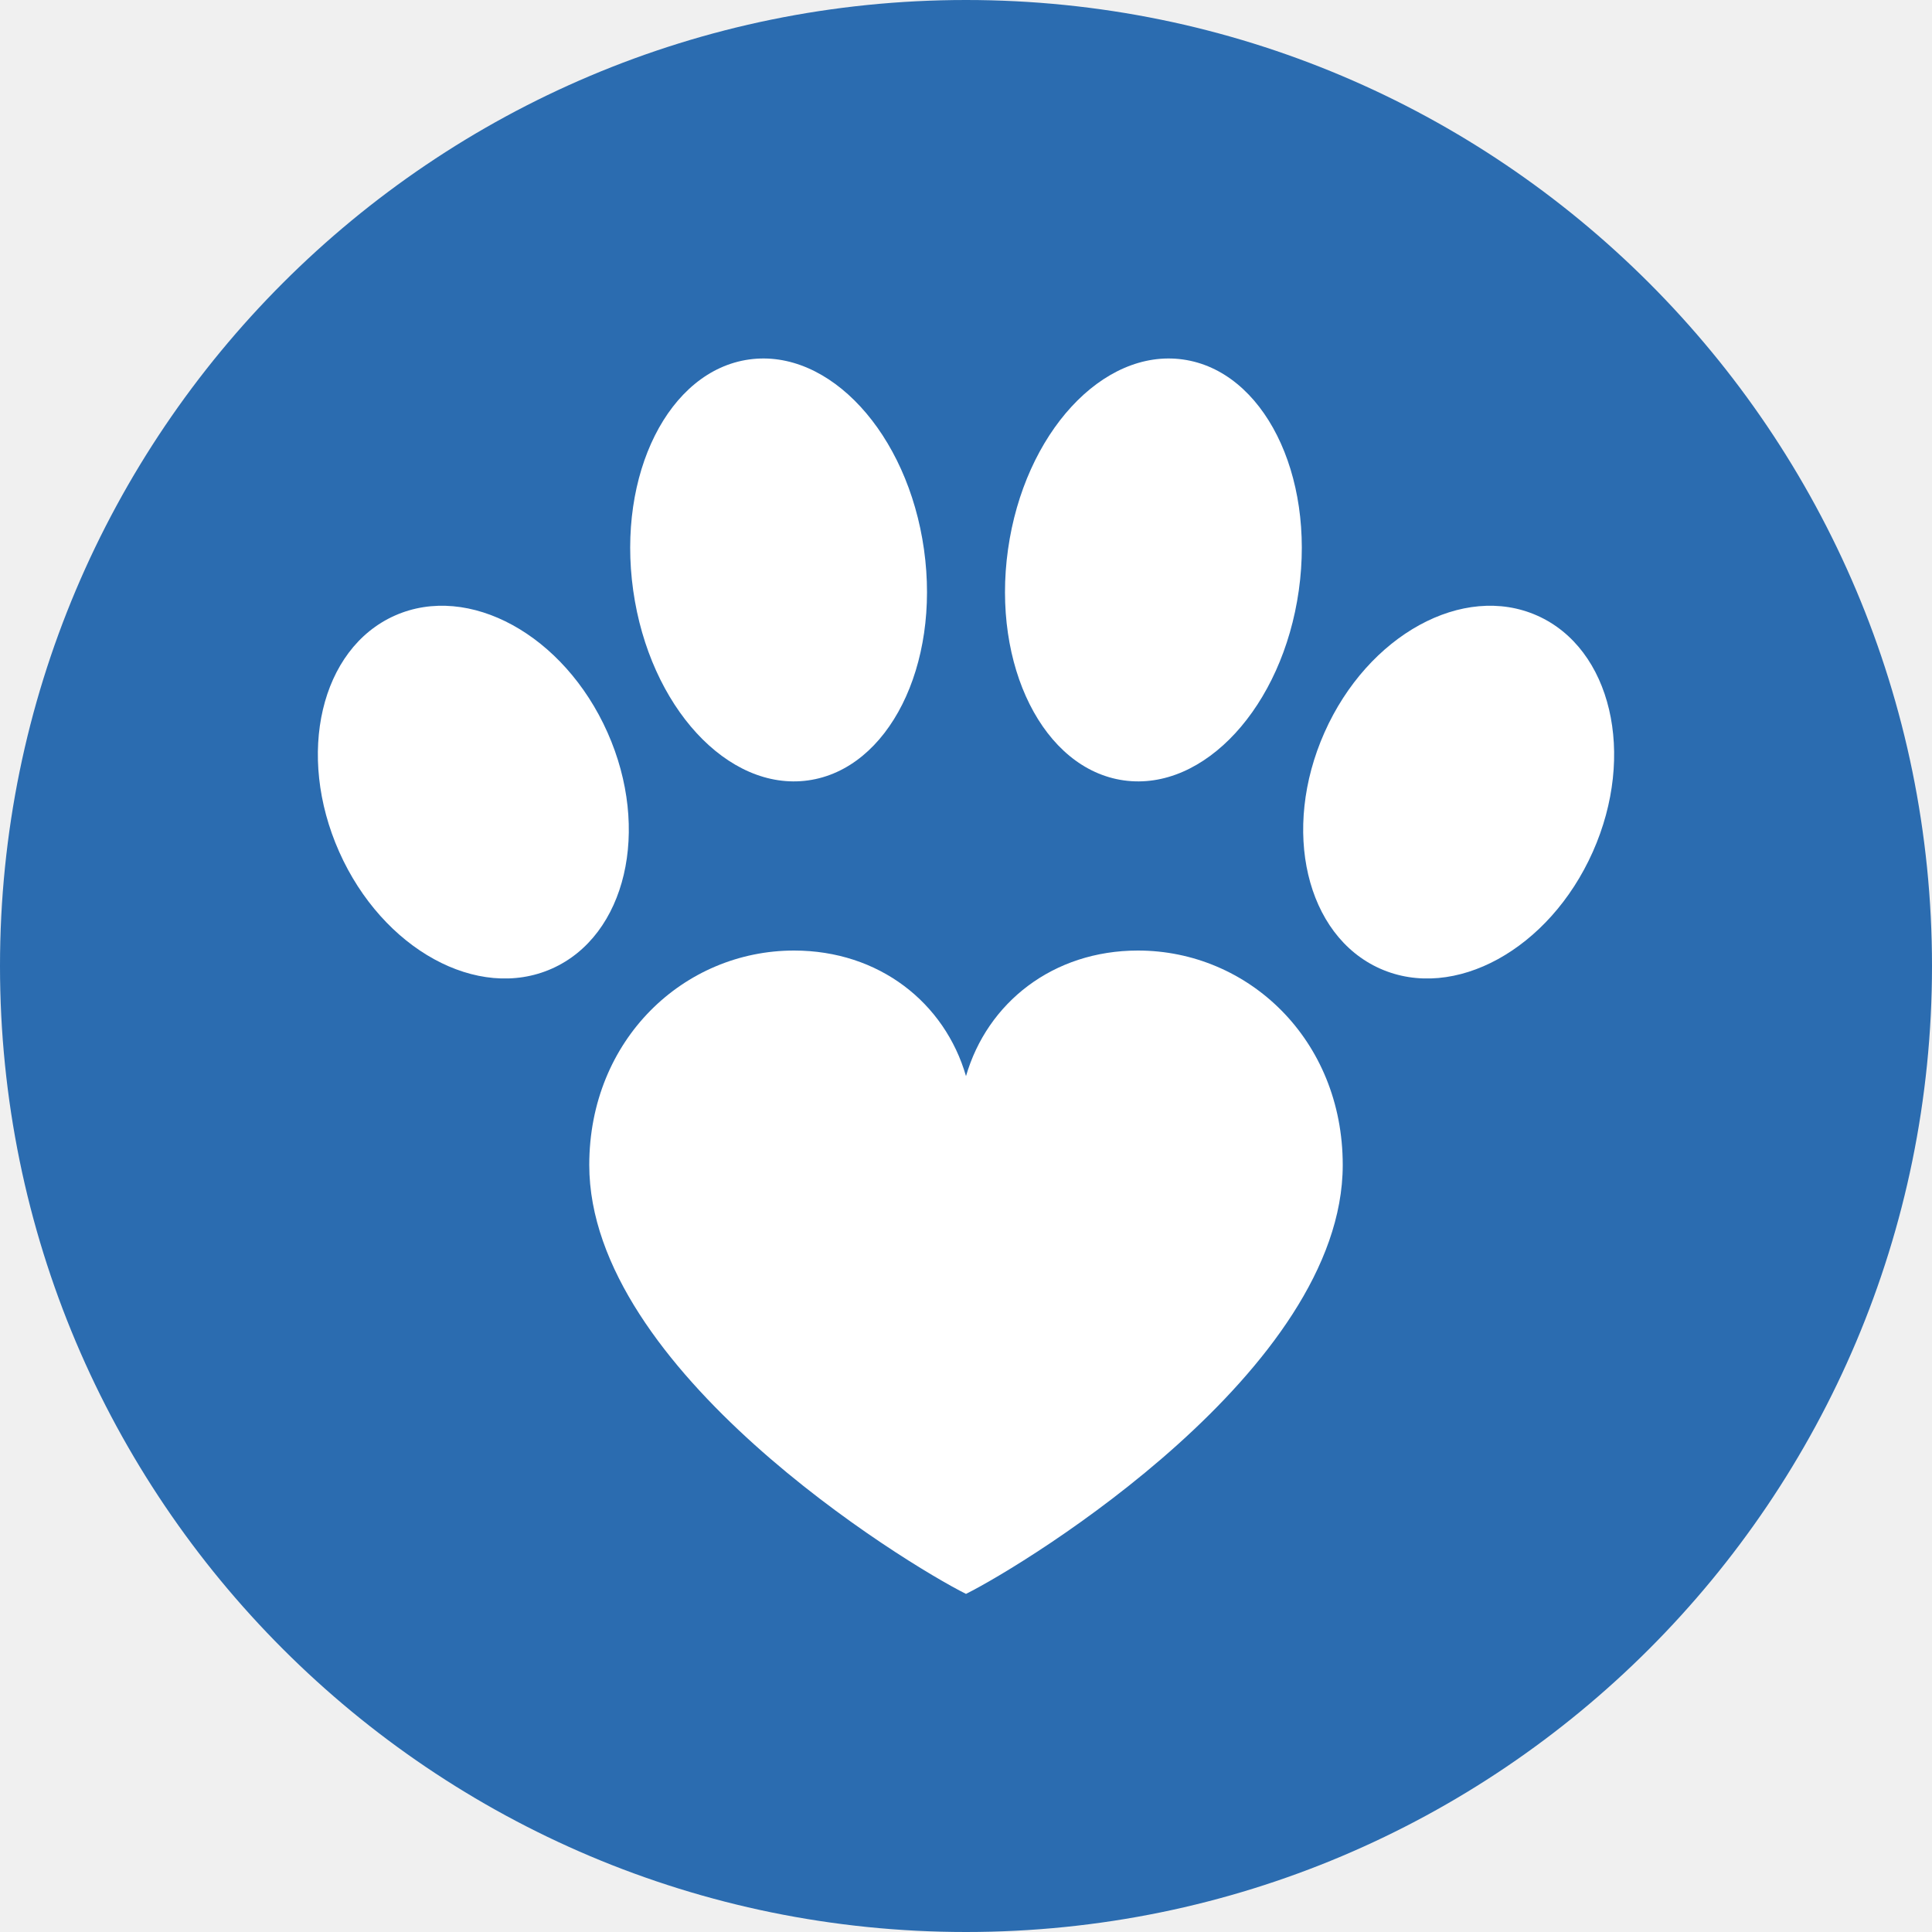
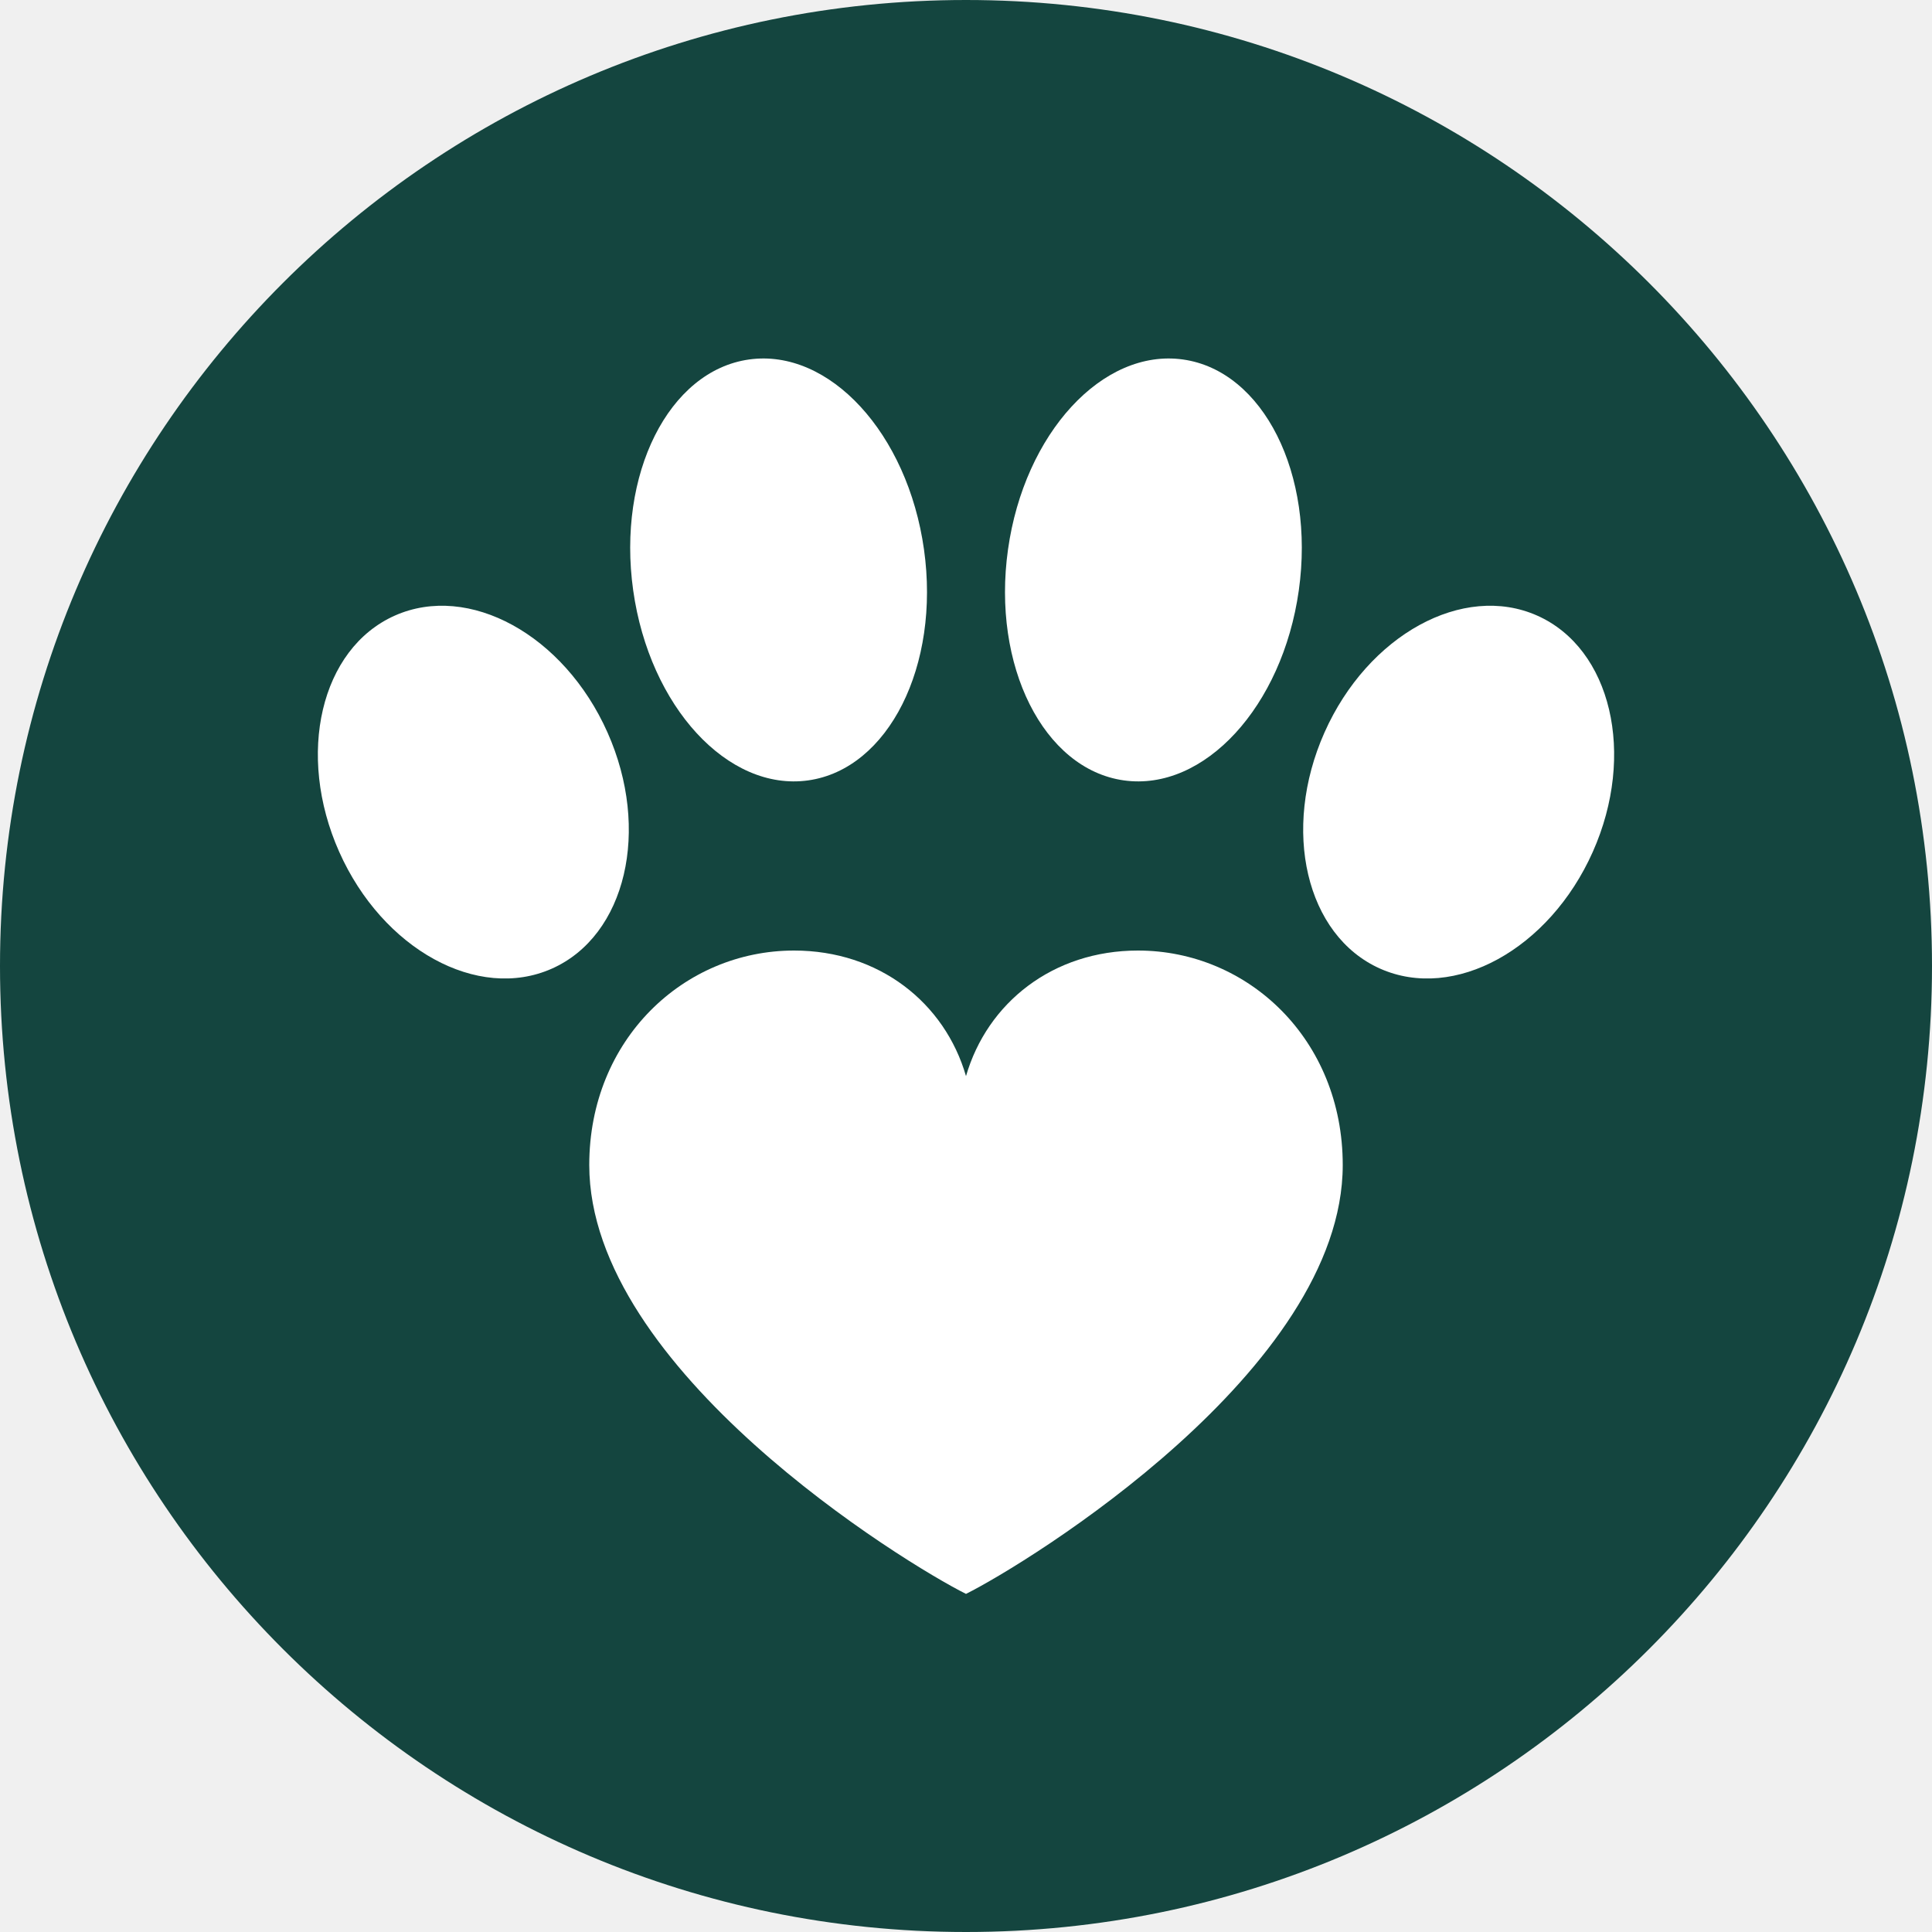
<svg xmlns="http://www.w3.org/2000/svg" viewBox="0 0 100 100" role="img" aria-label="PetClub">
-   <circle cx="50" cy="50" r="50" fill="#2B6CB0" />
+   <circle cx="50" cy="50" r="50" fill="#14453F" />
  <g fill="#FFFFFF">
    <ellipse cx="24.5" cy="41" rx="7.6" ry="10" transform="rotate(-24 24.5 41)" />
    <ellipse cx="40.3" cy="29.5" rx="7.6" ry="11" transform="rotate(-8 40.3 29.5)" />
    <ellipse cx="59.7" cy="29.5" rx="7.6" ry="11" transform="rotate(8 59.7 29.5)" />
    <ellipse cx="75.5" cy="41" rx="7.6" ry="10" transform="rotate(24 75.5 41)" />
    <path d="M50 82.5c-3.2-1.6-19.5-11.6-19.5-22.2 0-6.5 4.9-11.1 10.6-11.1 4.4 0 7.8 2.7 8.9 6.5 1.1-3.8 4.5-6.5 8.9-6.5 5.7 0 10.6 4.6 10.6 11.1 0 10.6-16.3 20.6-19.5 22.2Z" />
  </g>
</svg>
